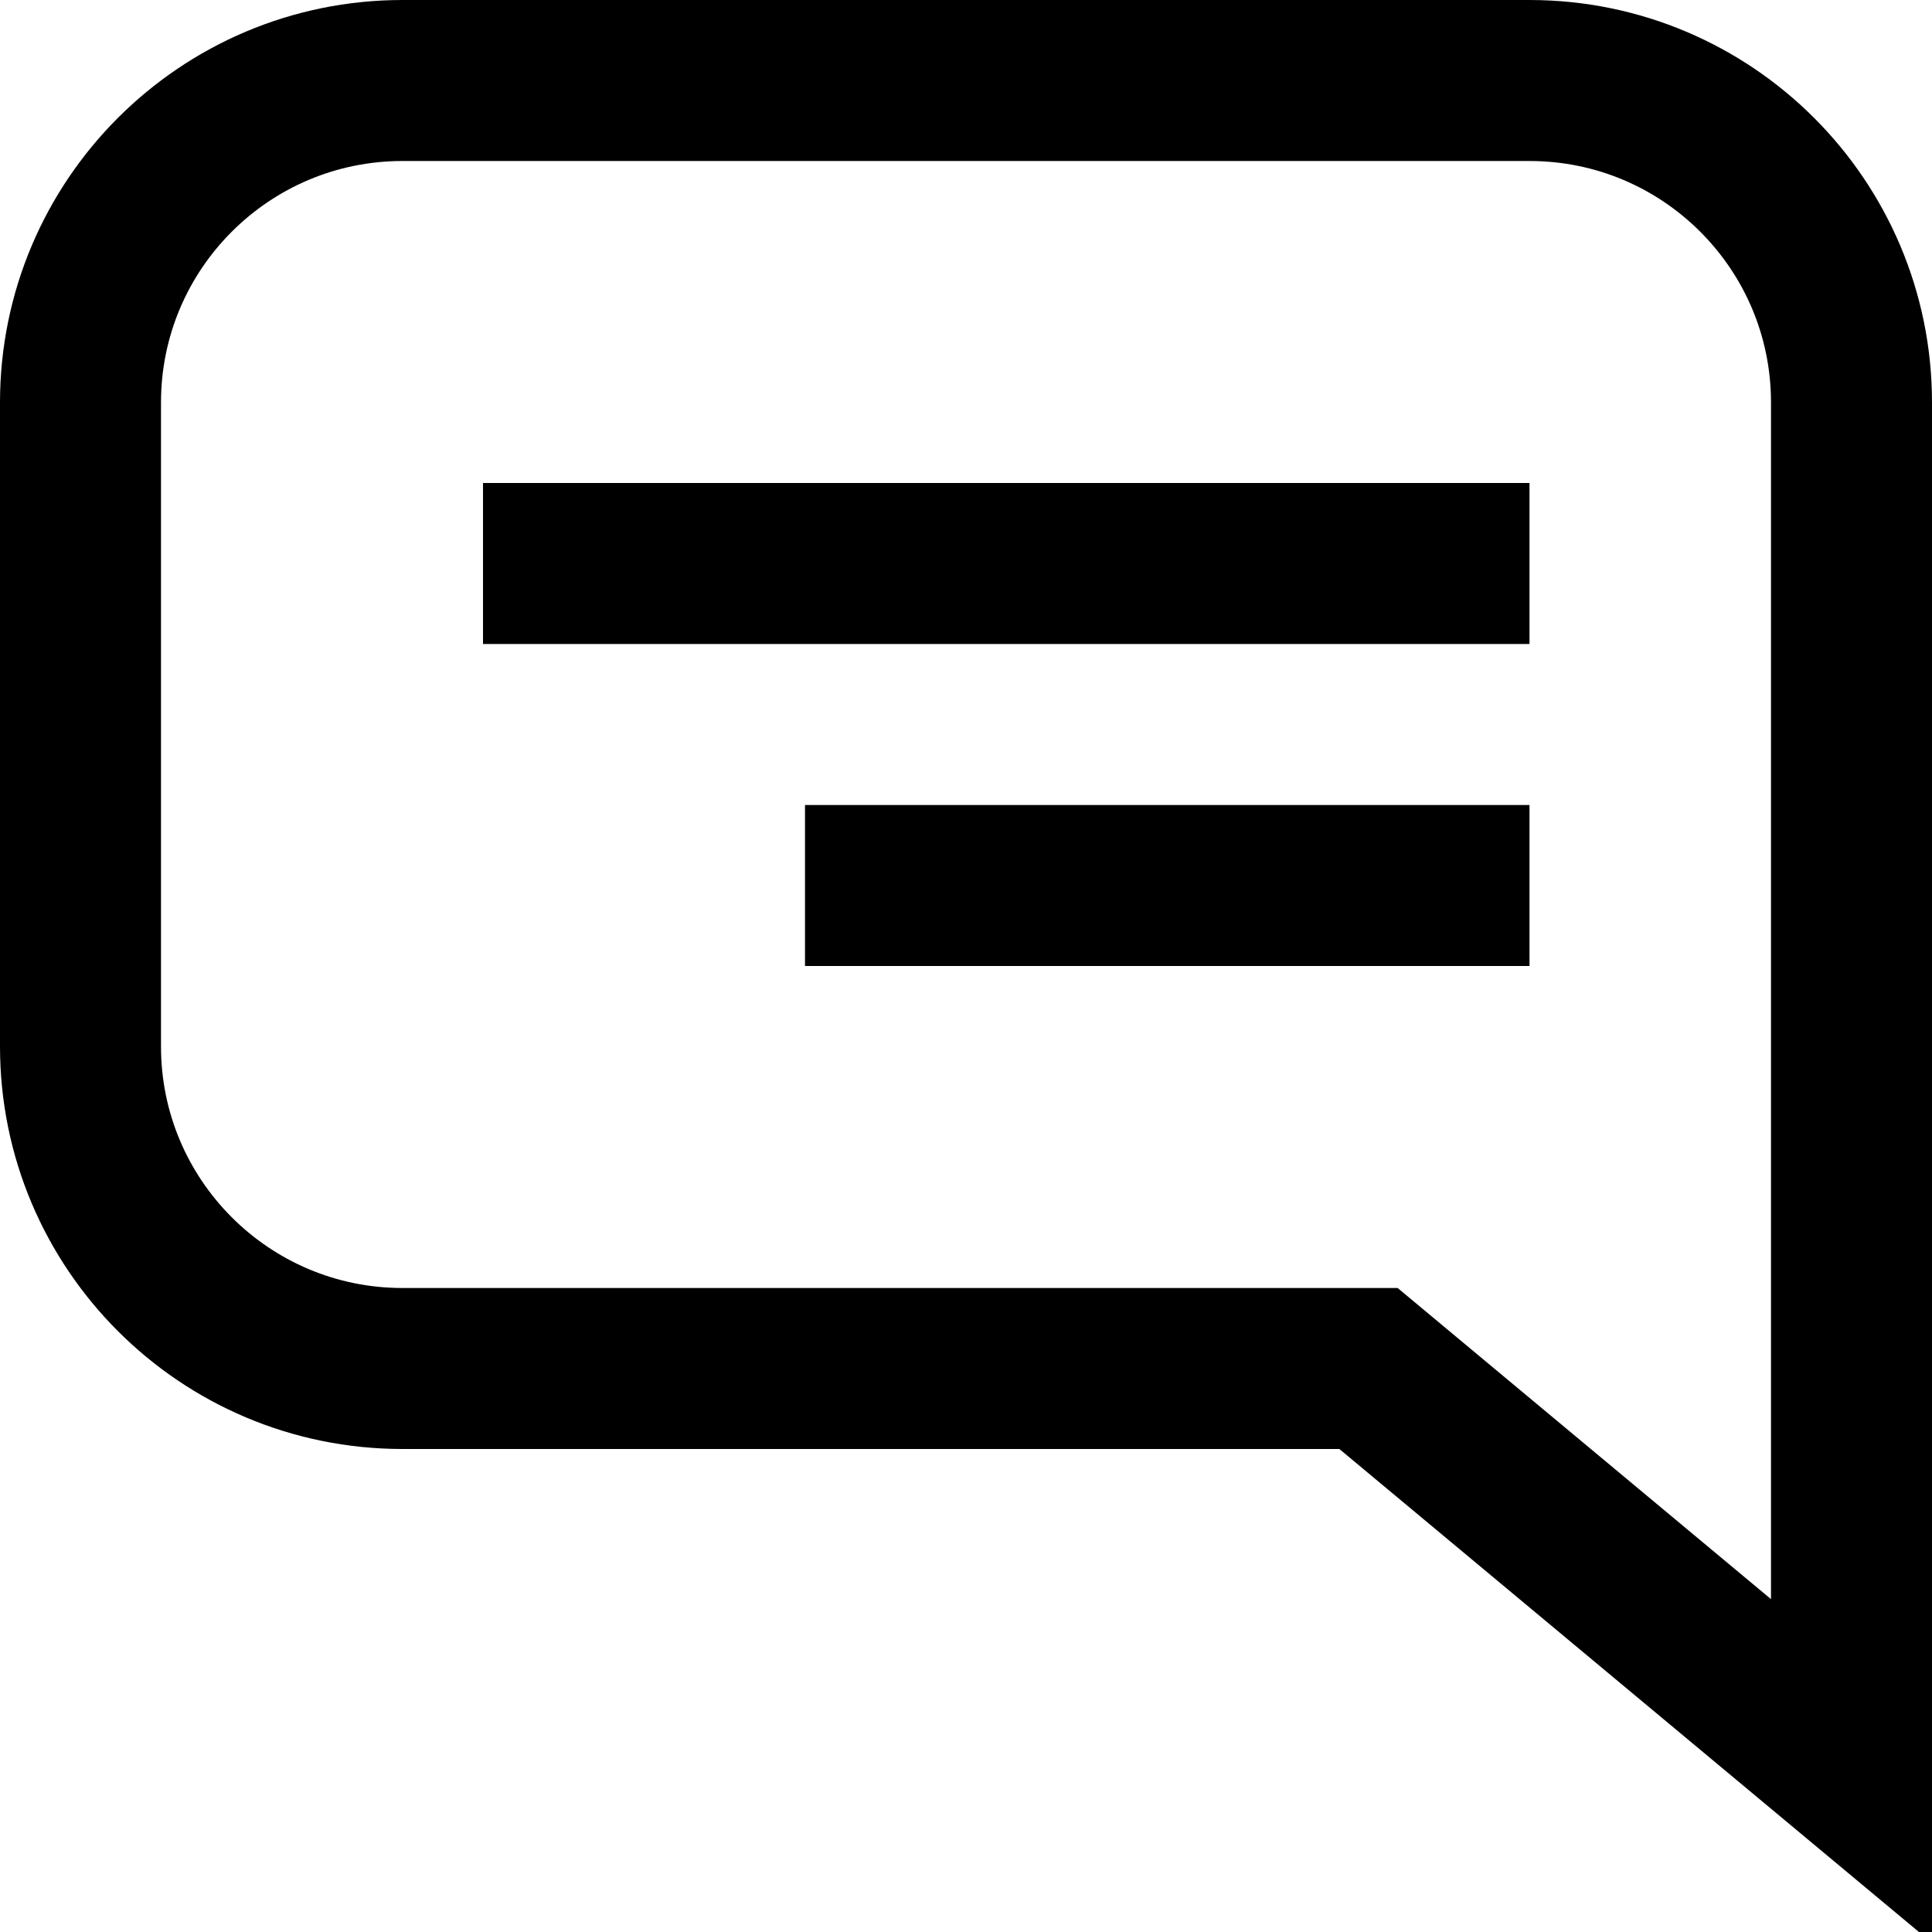
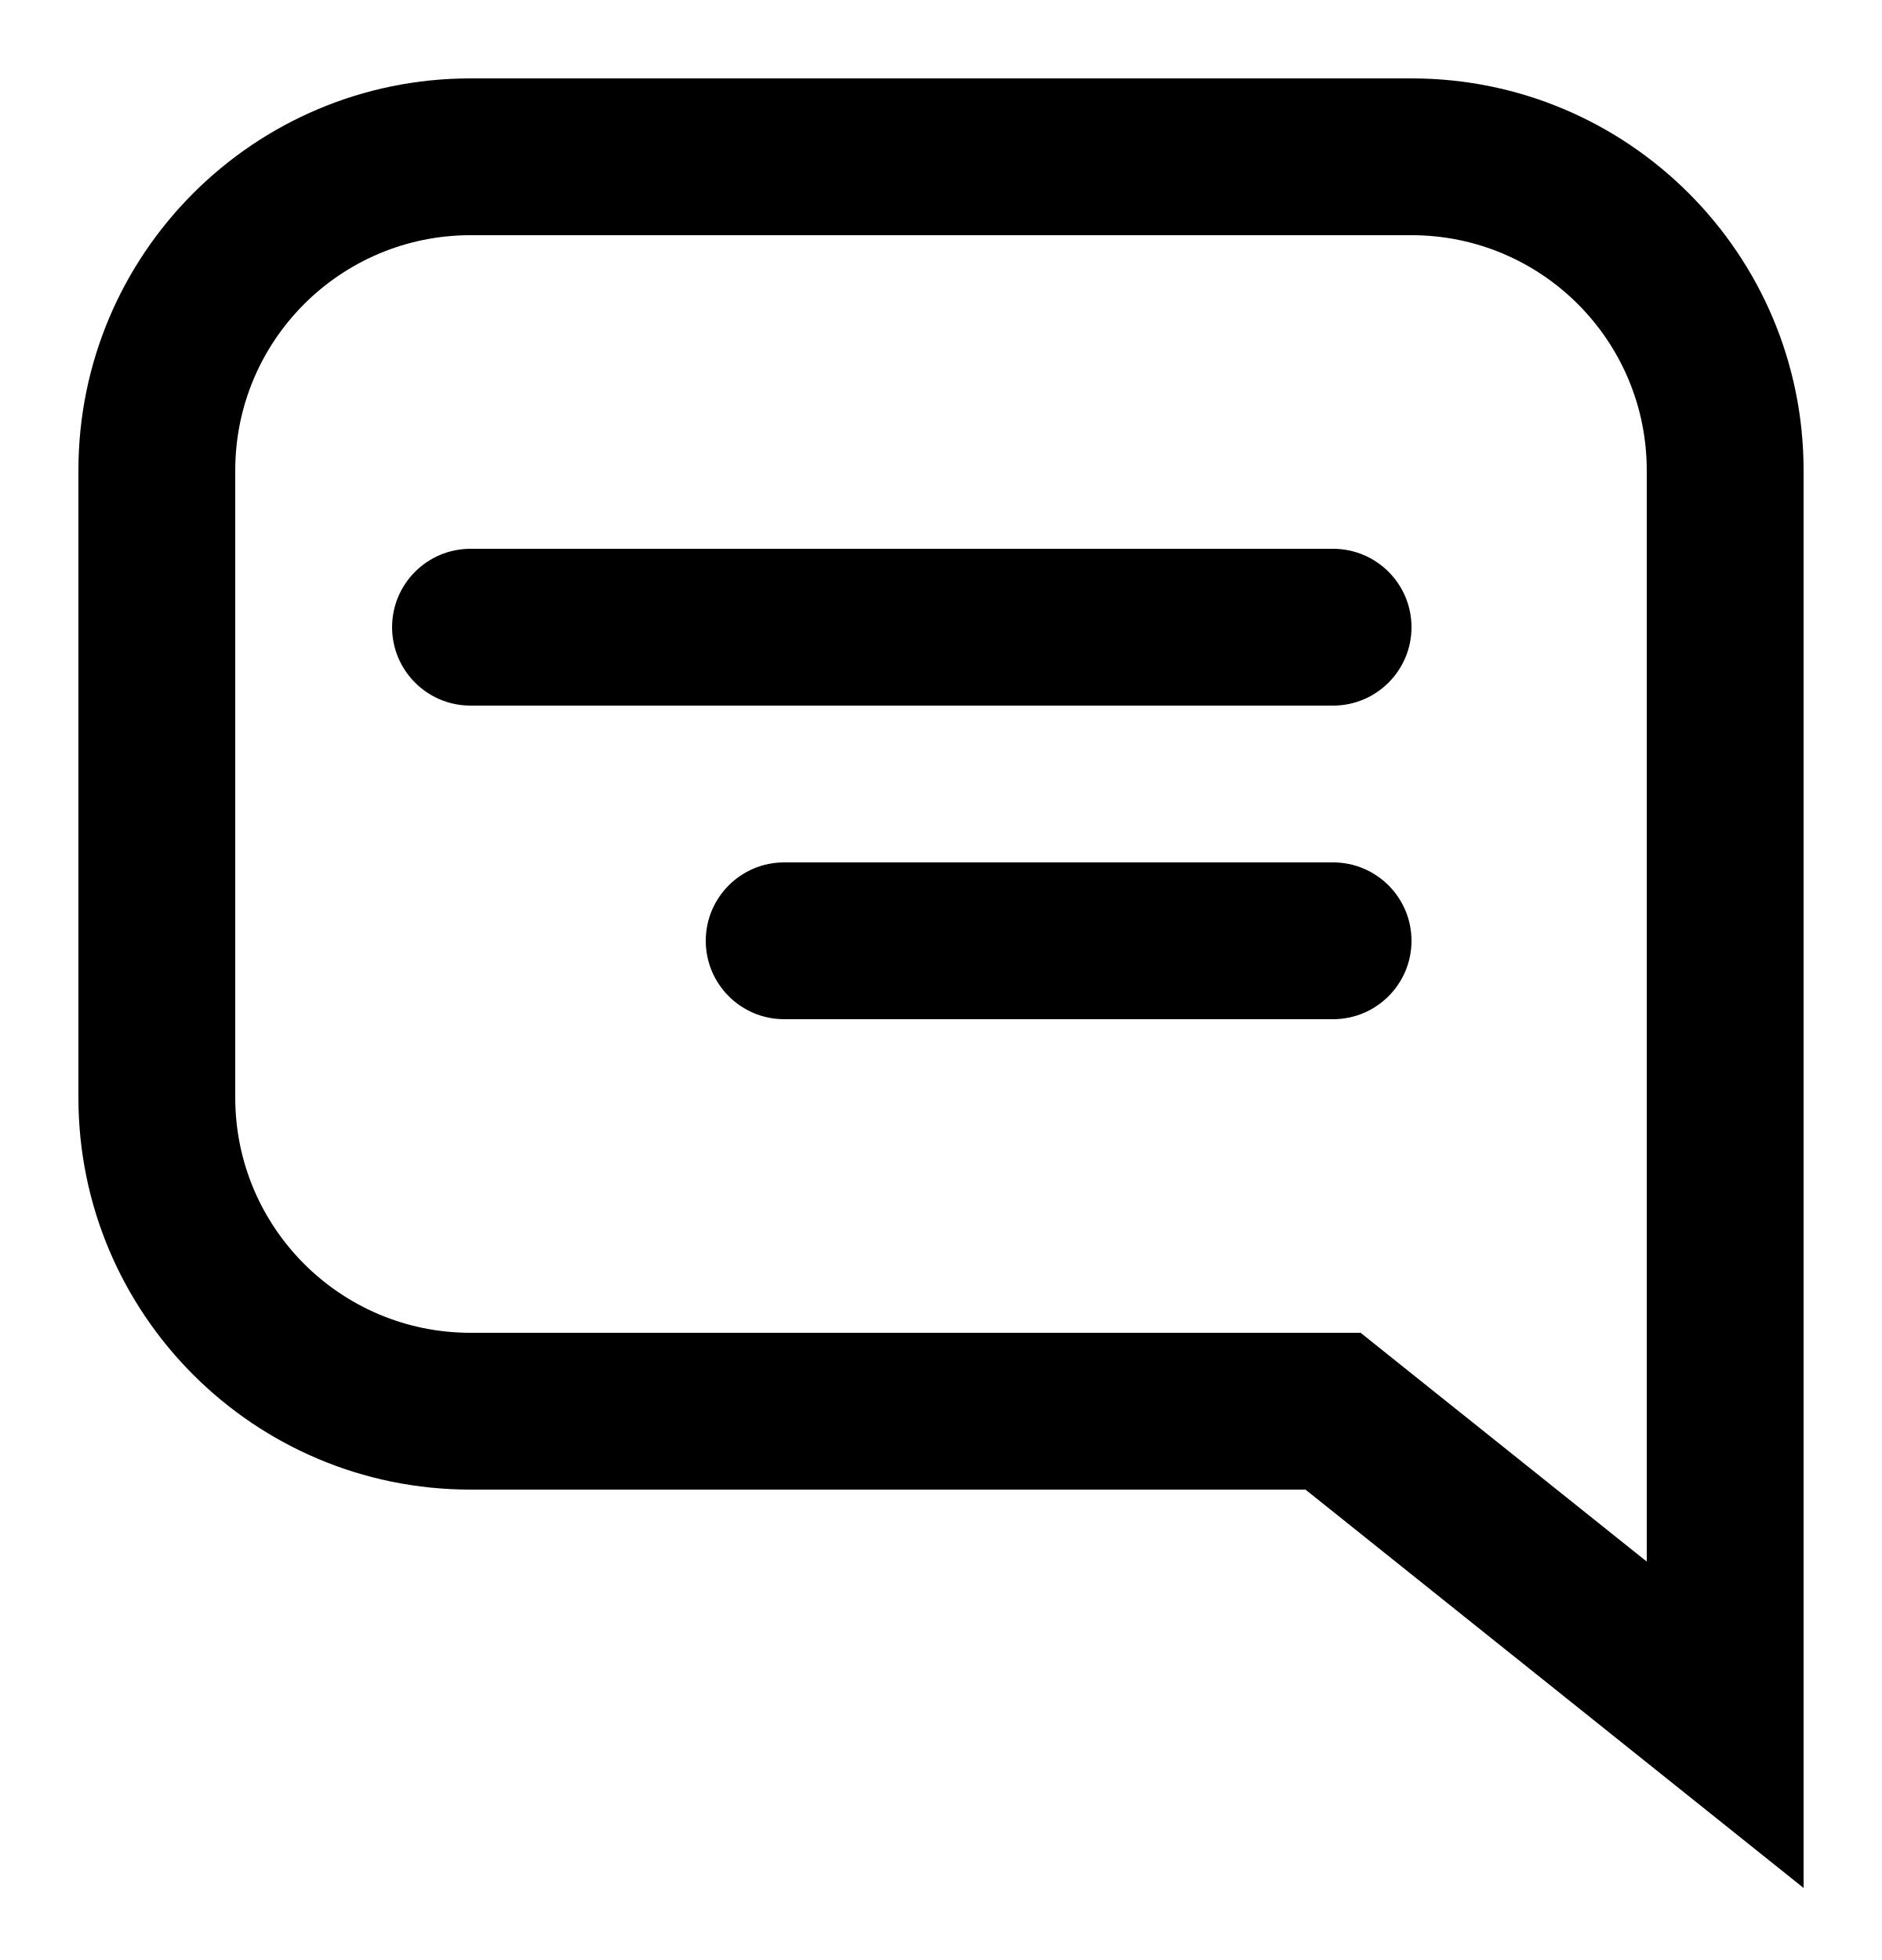
- <svg xmlns="http://www.w3.org/2000/svg" width="24" height="24" viewBox="0 0 24 24">
-   <path fill="none" stroke="#000000" stroke-width="2" d="M5,1 L19,1 L19,1 C21.209,1 23,2.791 23,5 L23,13 L23,13 C23,15.209 21.209,17 19,17 L7,17 L1,22 L1,5 L1,5 C1,2.791 2.791,1 5,1 Z M5,7 L18,7 M5,11 L14,11" transform="matrix(-1 0 0 1 24 0)" />
+ <svg xmlns="http://www.w3.org/2000/svg" width="24" height="25" viewBox="0 0 24 25" fill="none">
+   <path d="M17 11C17.552 11 18 11.448 18 12C18 12.552 17.552 13 17 13H10C9.448 13 9 12.552 9 12C9 11.448 9.448 11 10 11H17Z" fill="#000" />
+   <path d="M17 7C17.552 7 18 7.448 18 8C18 8.552 17.552 9 17 9H6C5.448 9 5 8.552 5 8C5 7.448 5.448 7 6 7H17Z" fill="#000" />
+   <path fill-rule="evenodd" clip-rule="evenodd" d="M18 1C20.761 1 23 3.239 23 6V24.081L16.648 19H6C3.239 19 1 16.761 1 14V6C1 3.239 3.239 1 6 1H18ZM6 3C4.343 3 3 4.343 3 6V14C3 15.657 4.343 17 6 17H17.351L17.625 17.219L21 19.918V6C21 4.343 19.657 3 18 3H6Z" fill="#000" />
</svg>
